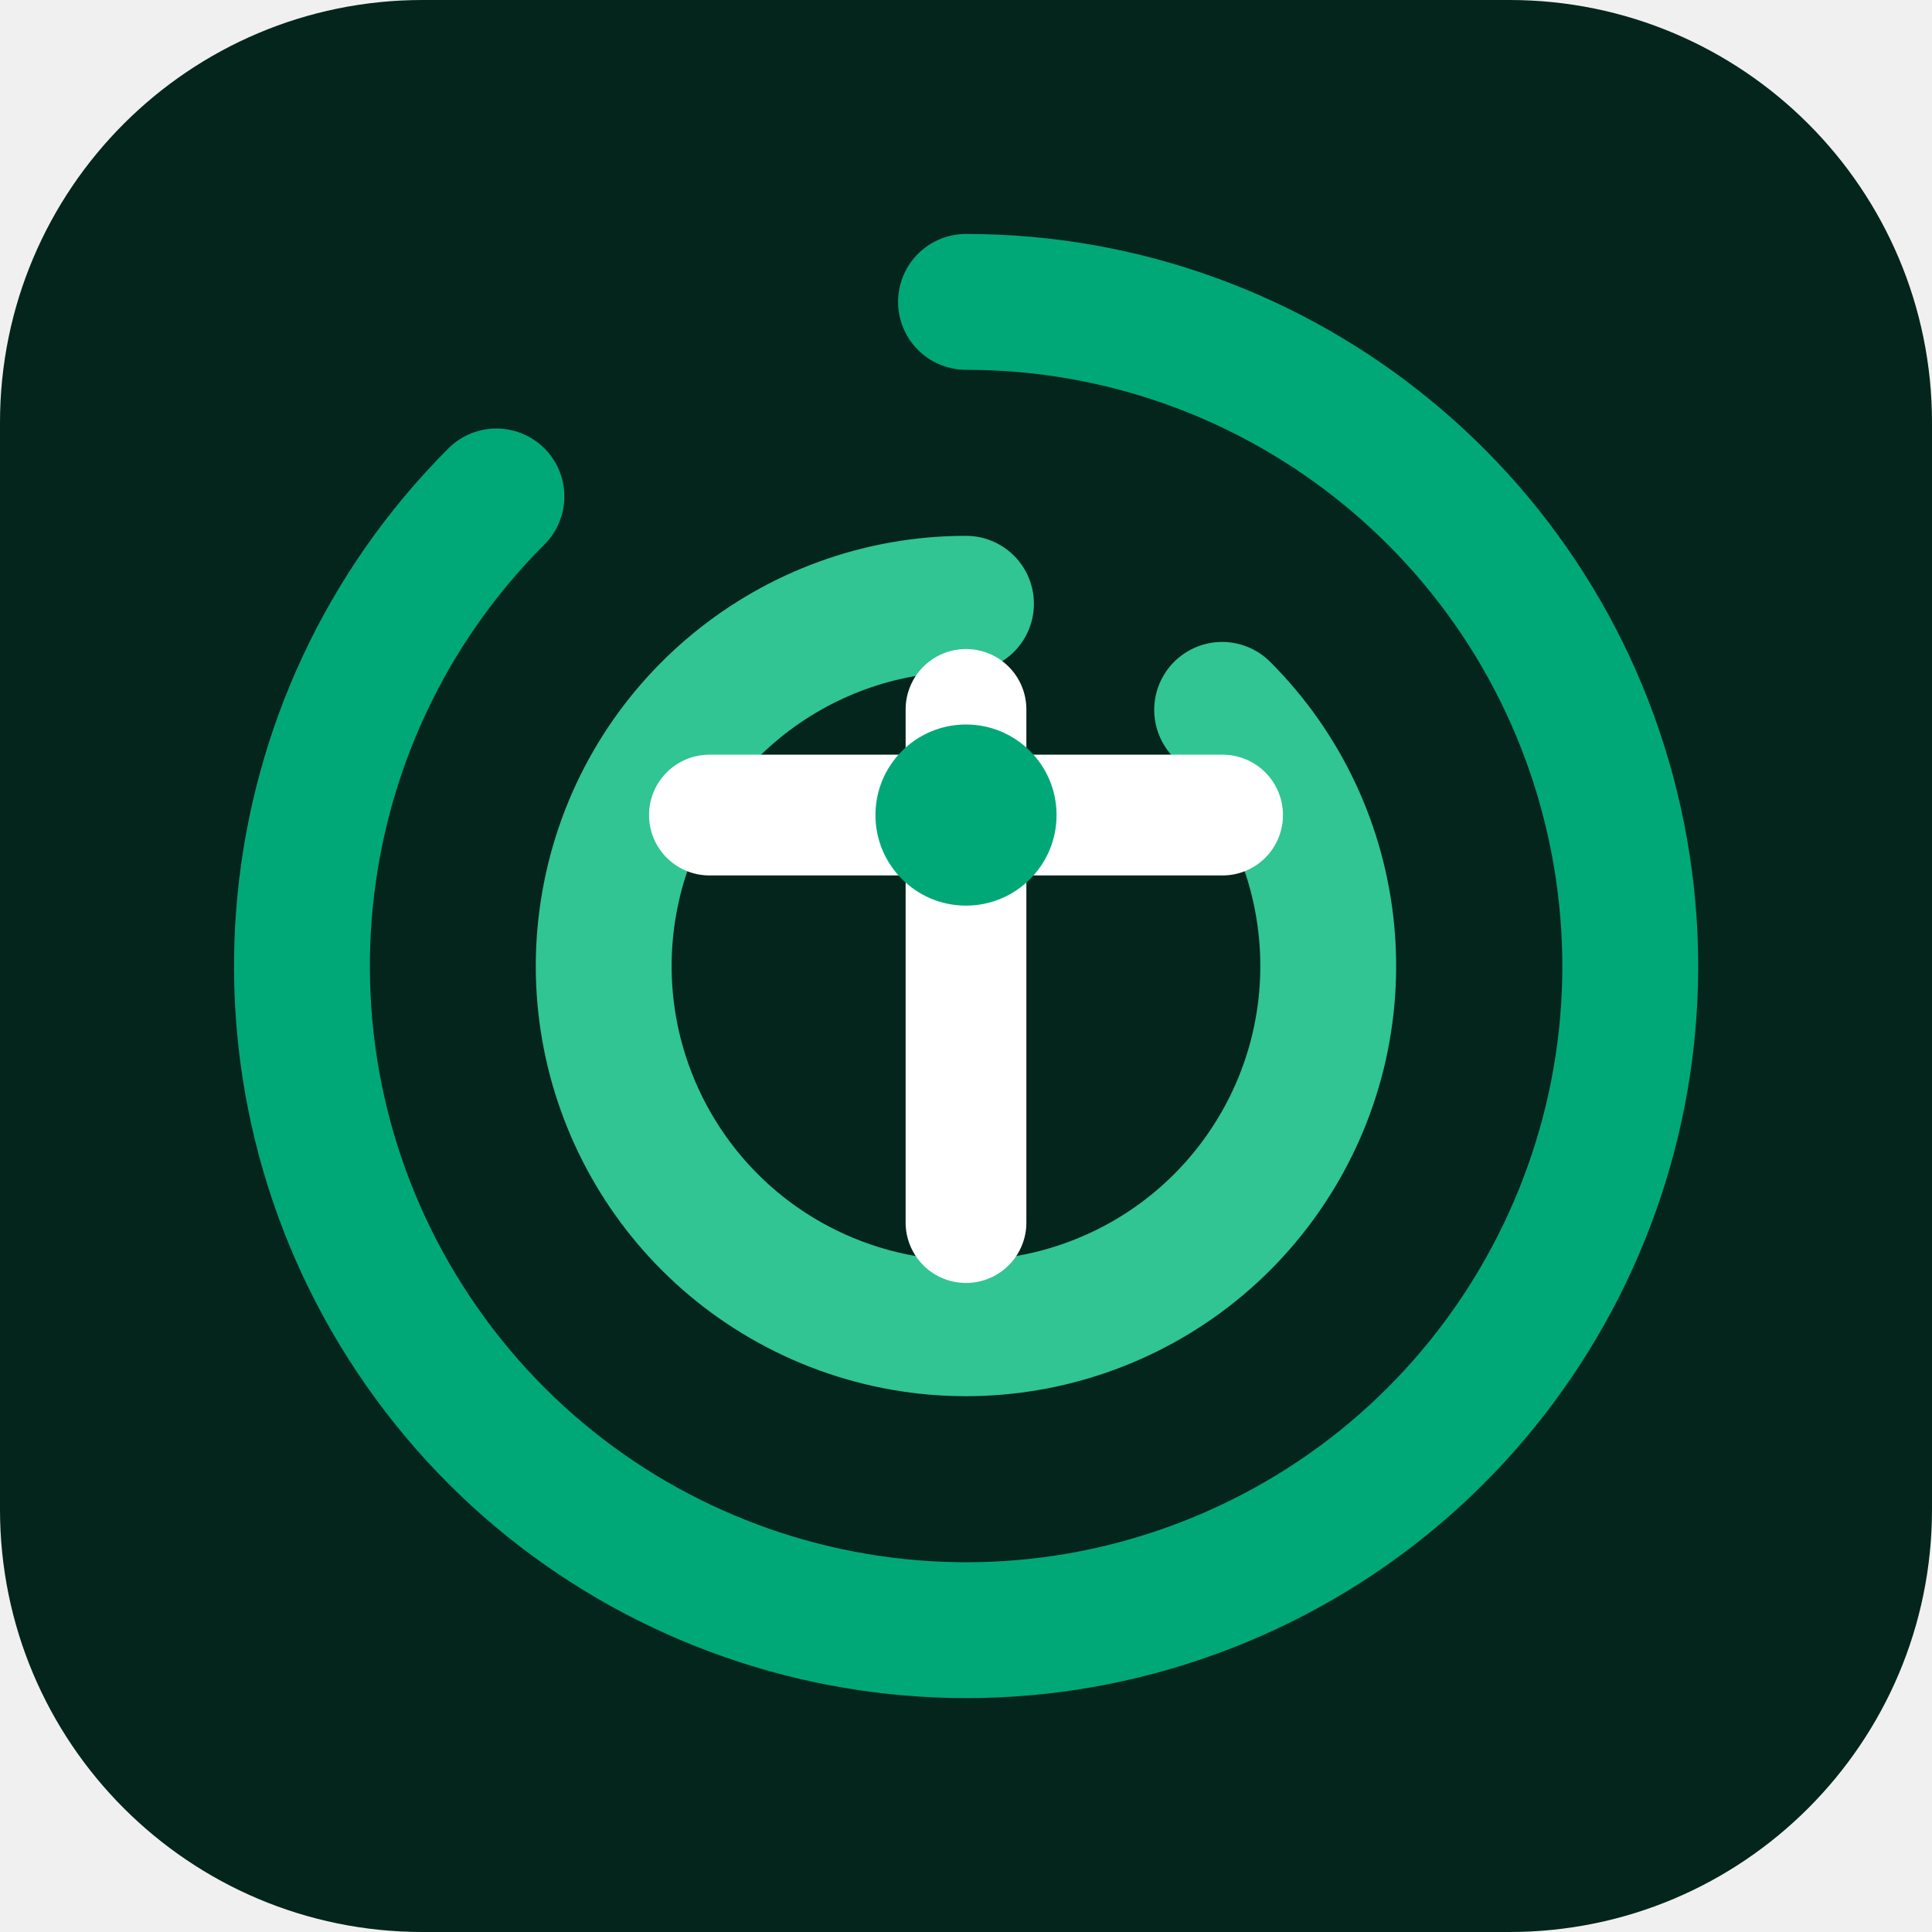
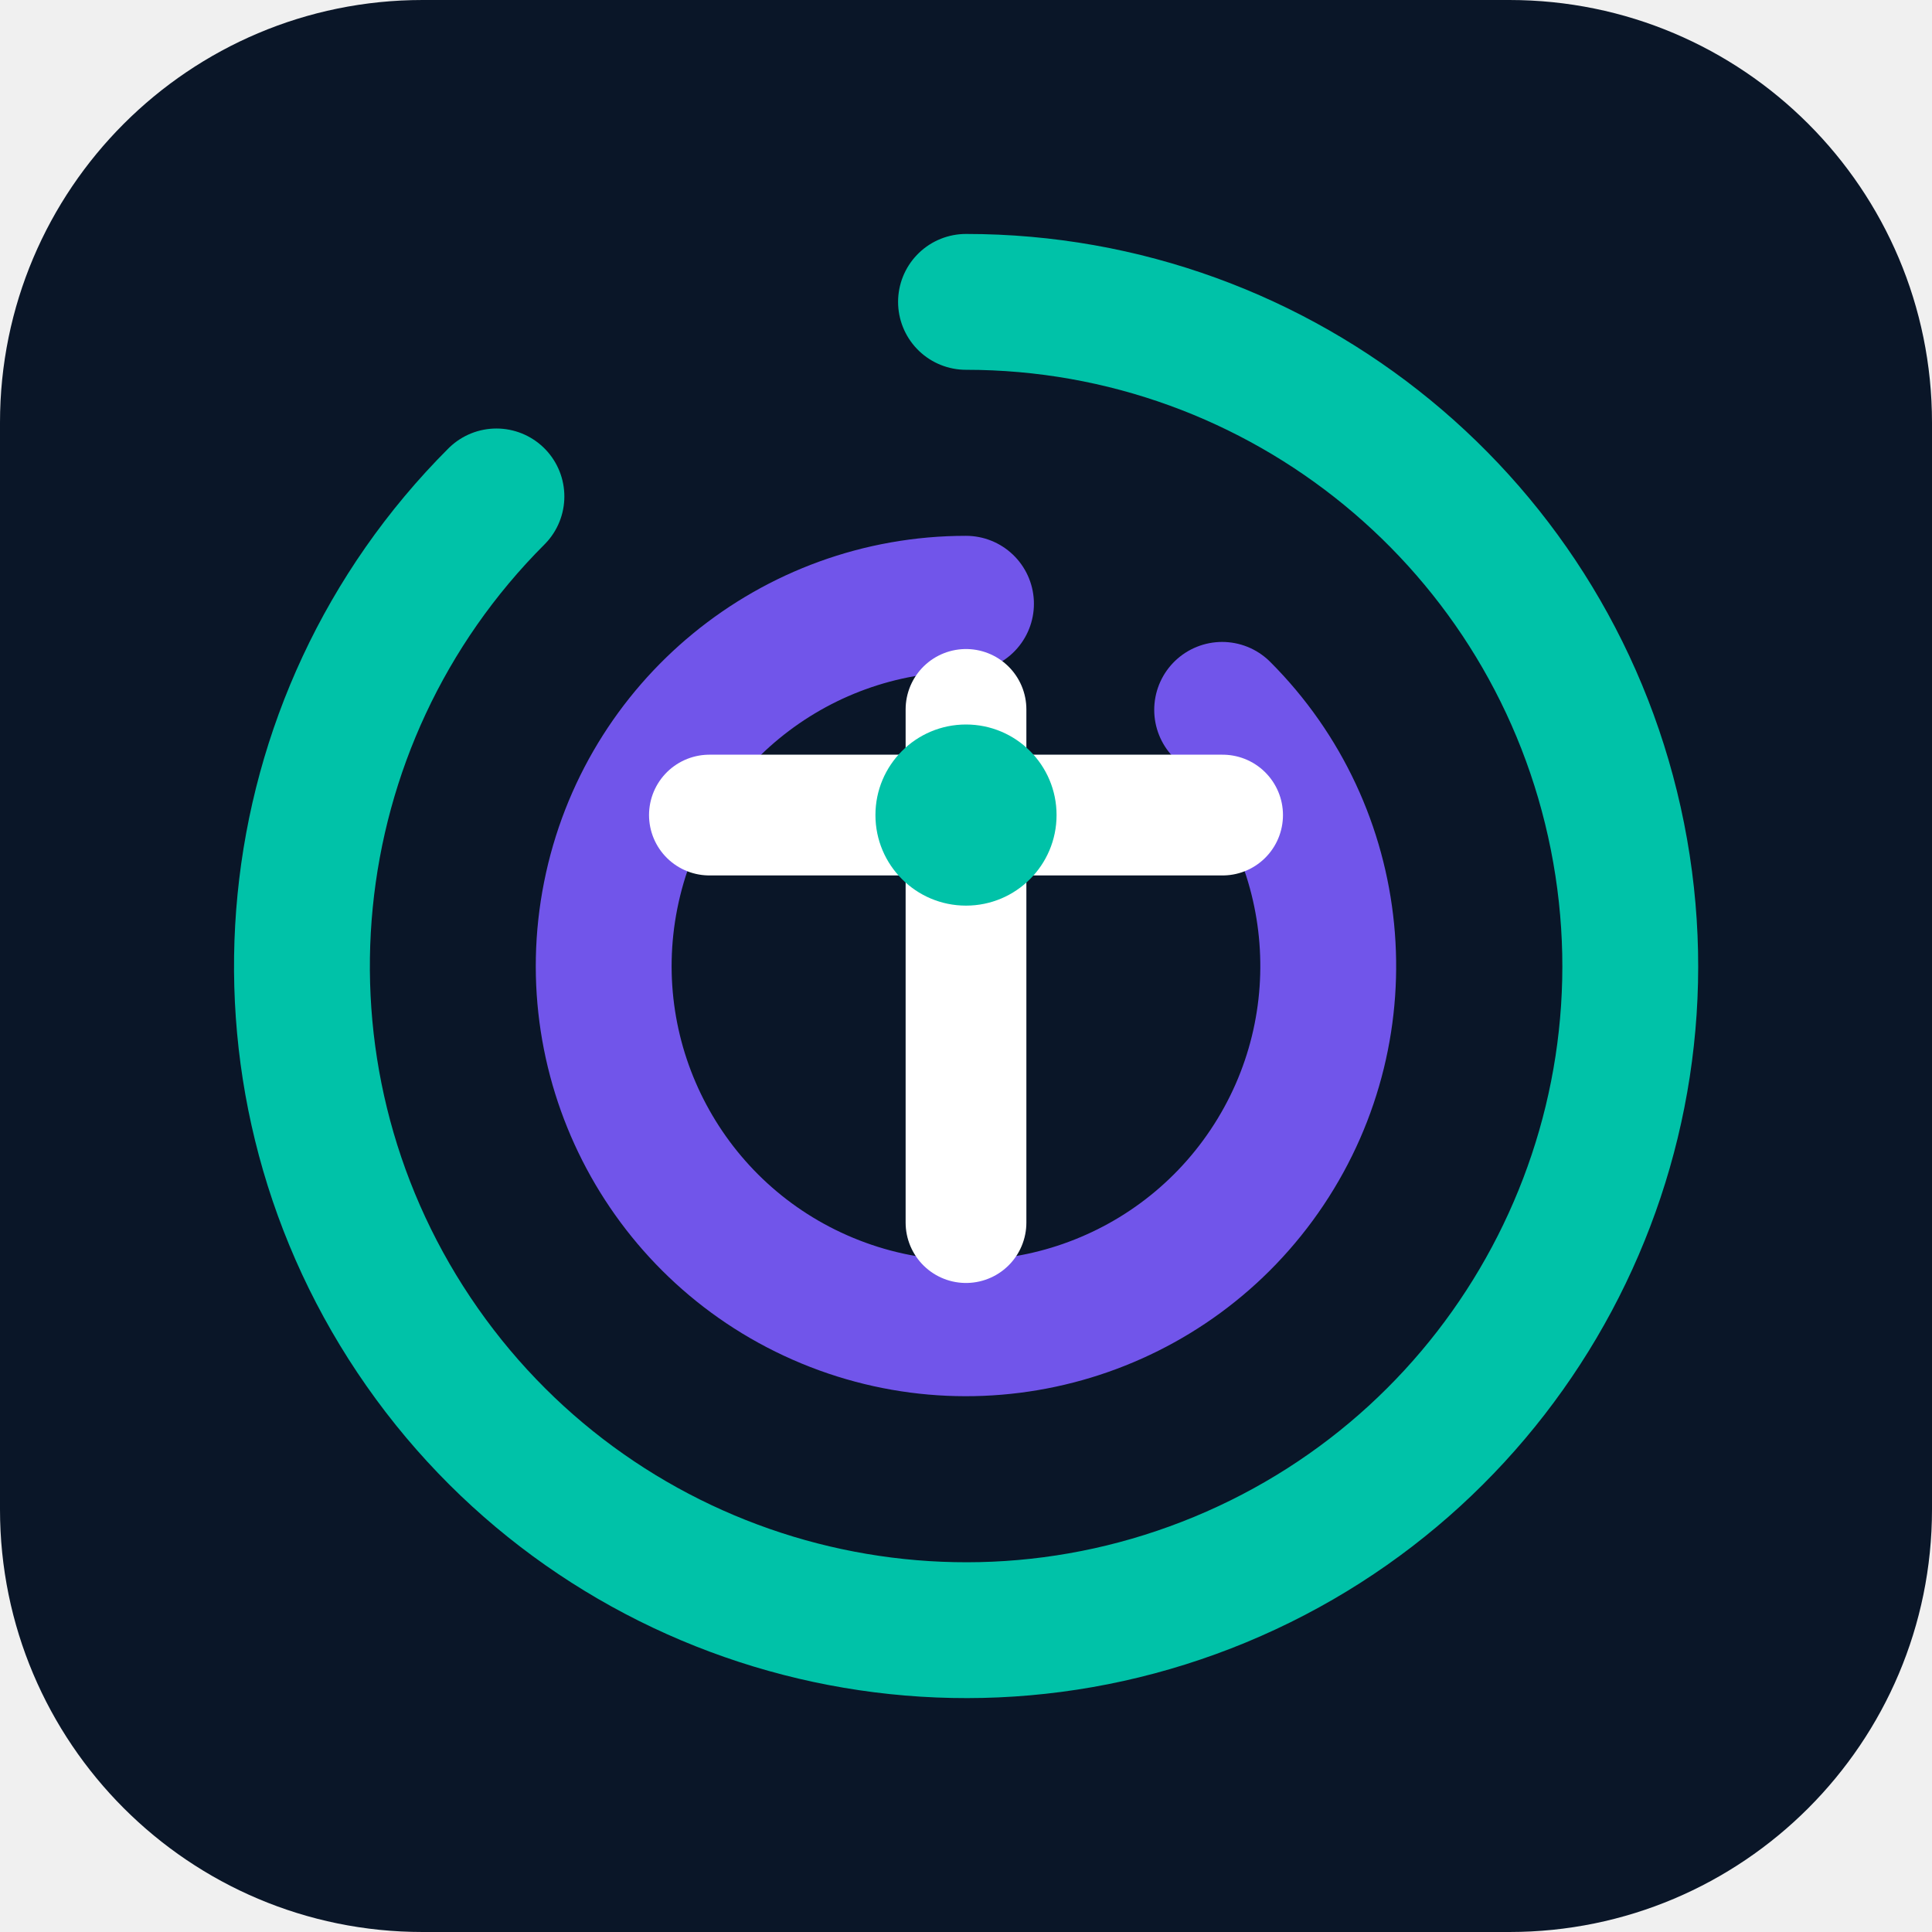
<svg xmlns="http://www.w3.org/2000/svg" viewBox="0 0 128 128" fill="none">
-   <rect width="128" height="128" rx="28" fill="#03251B" />
-   <path d="M64 20a44 44 0 1 1-31.11 12.89" stroke="#00A878" stroke-width="9" stroke-linecap="round" />
-   <path d="M64 40a24 24 0 1 0 16.97 7.03" stroke="#35D6A0" stroke-width="9" stroke-linecap="round" opacity="0.9" />
+   <rect width="128" height="128" rx="28" fill="#0A1628" />
+   <path d="M64 20a44 44 0 1 1-31.11 12.89" stroke="#00C2A8" stroke-width="9" stroke-linecap="round" />
+   <path d="M64 40a24 24 0 1 0 16.97 7.03" stroke="#7C5CFF" stroke-width="9" stroke-linecap="round" opacity="0.9" />
  <path d="M64 47v34" stroke="#FFFFFF" stroke-width="8" stroke-linecap="round" />
  <path d="M47 54h34" stroke="#FFFFFF" stroke-width="8" stroke-linecap="round" />
-   <circle cx="64" cy="54" r="6" fill="#00A878" />
+   <circle cx="64" cy="54" r="6" fill="#00C2A8" />
</svg>
